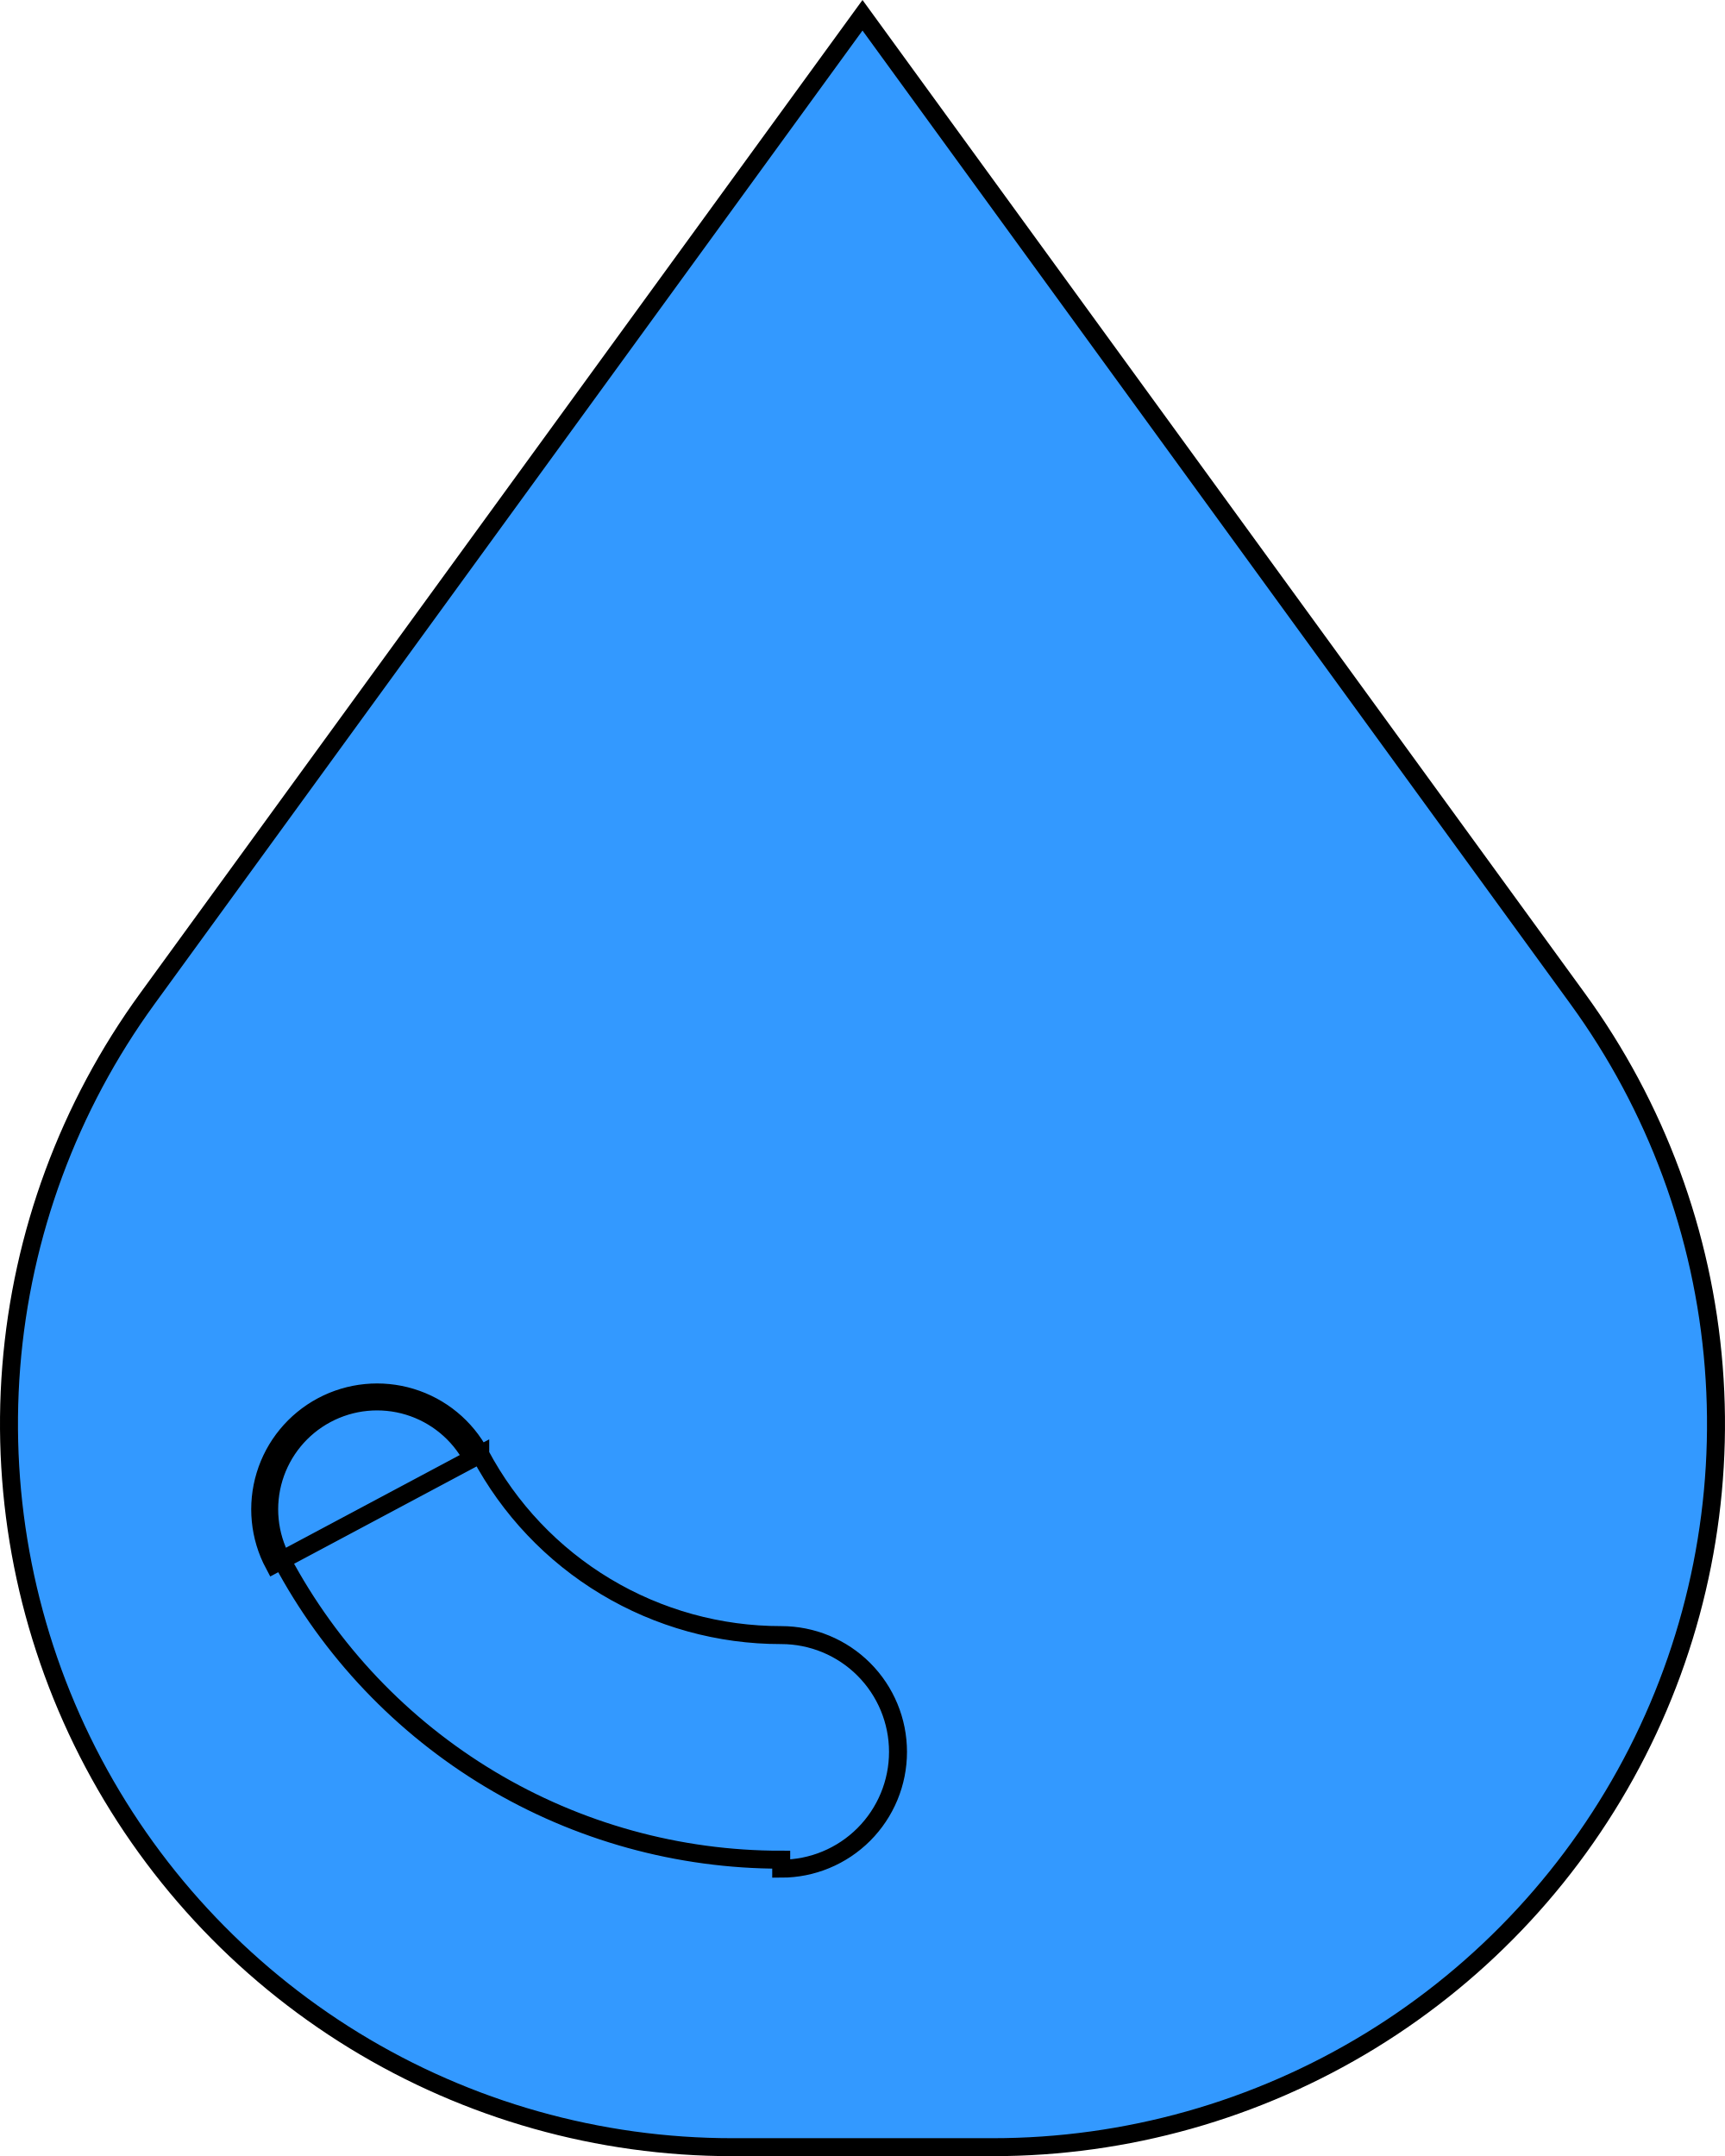
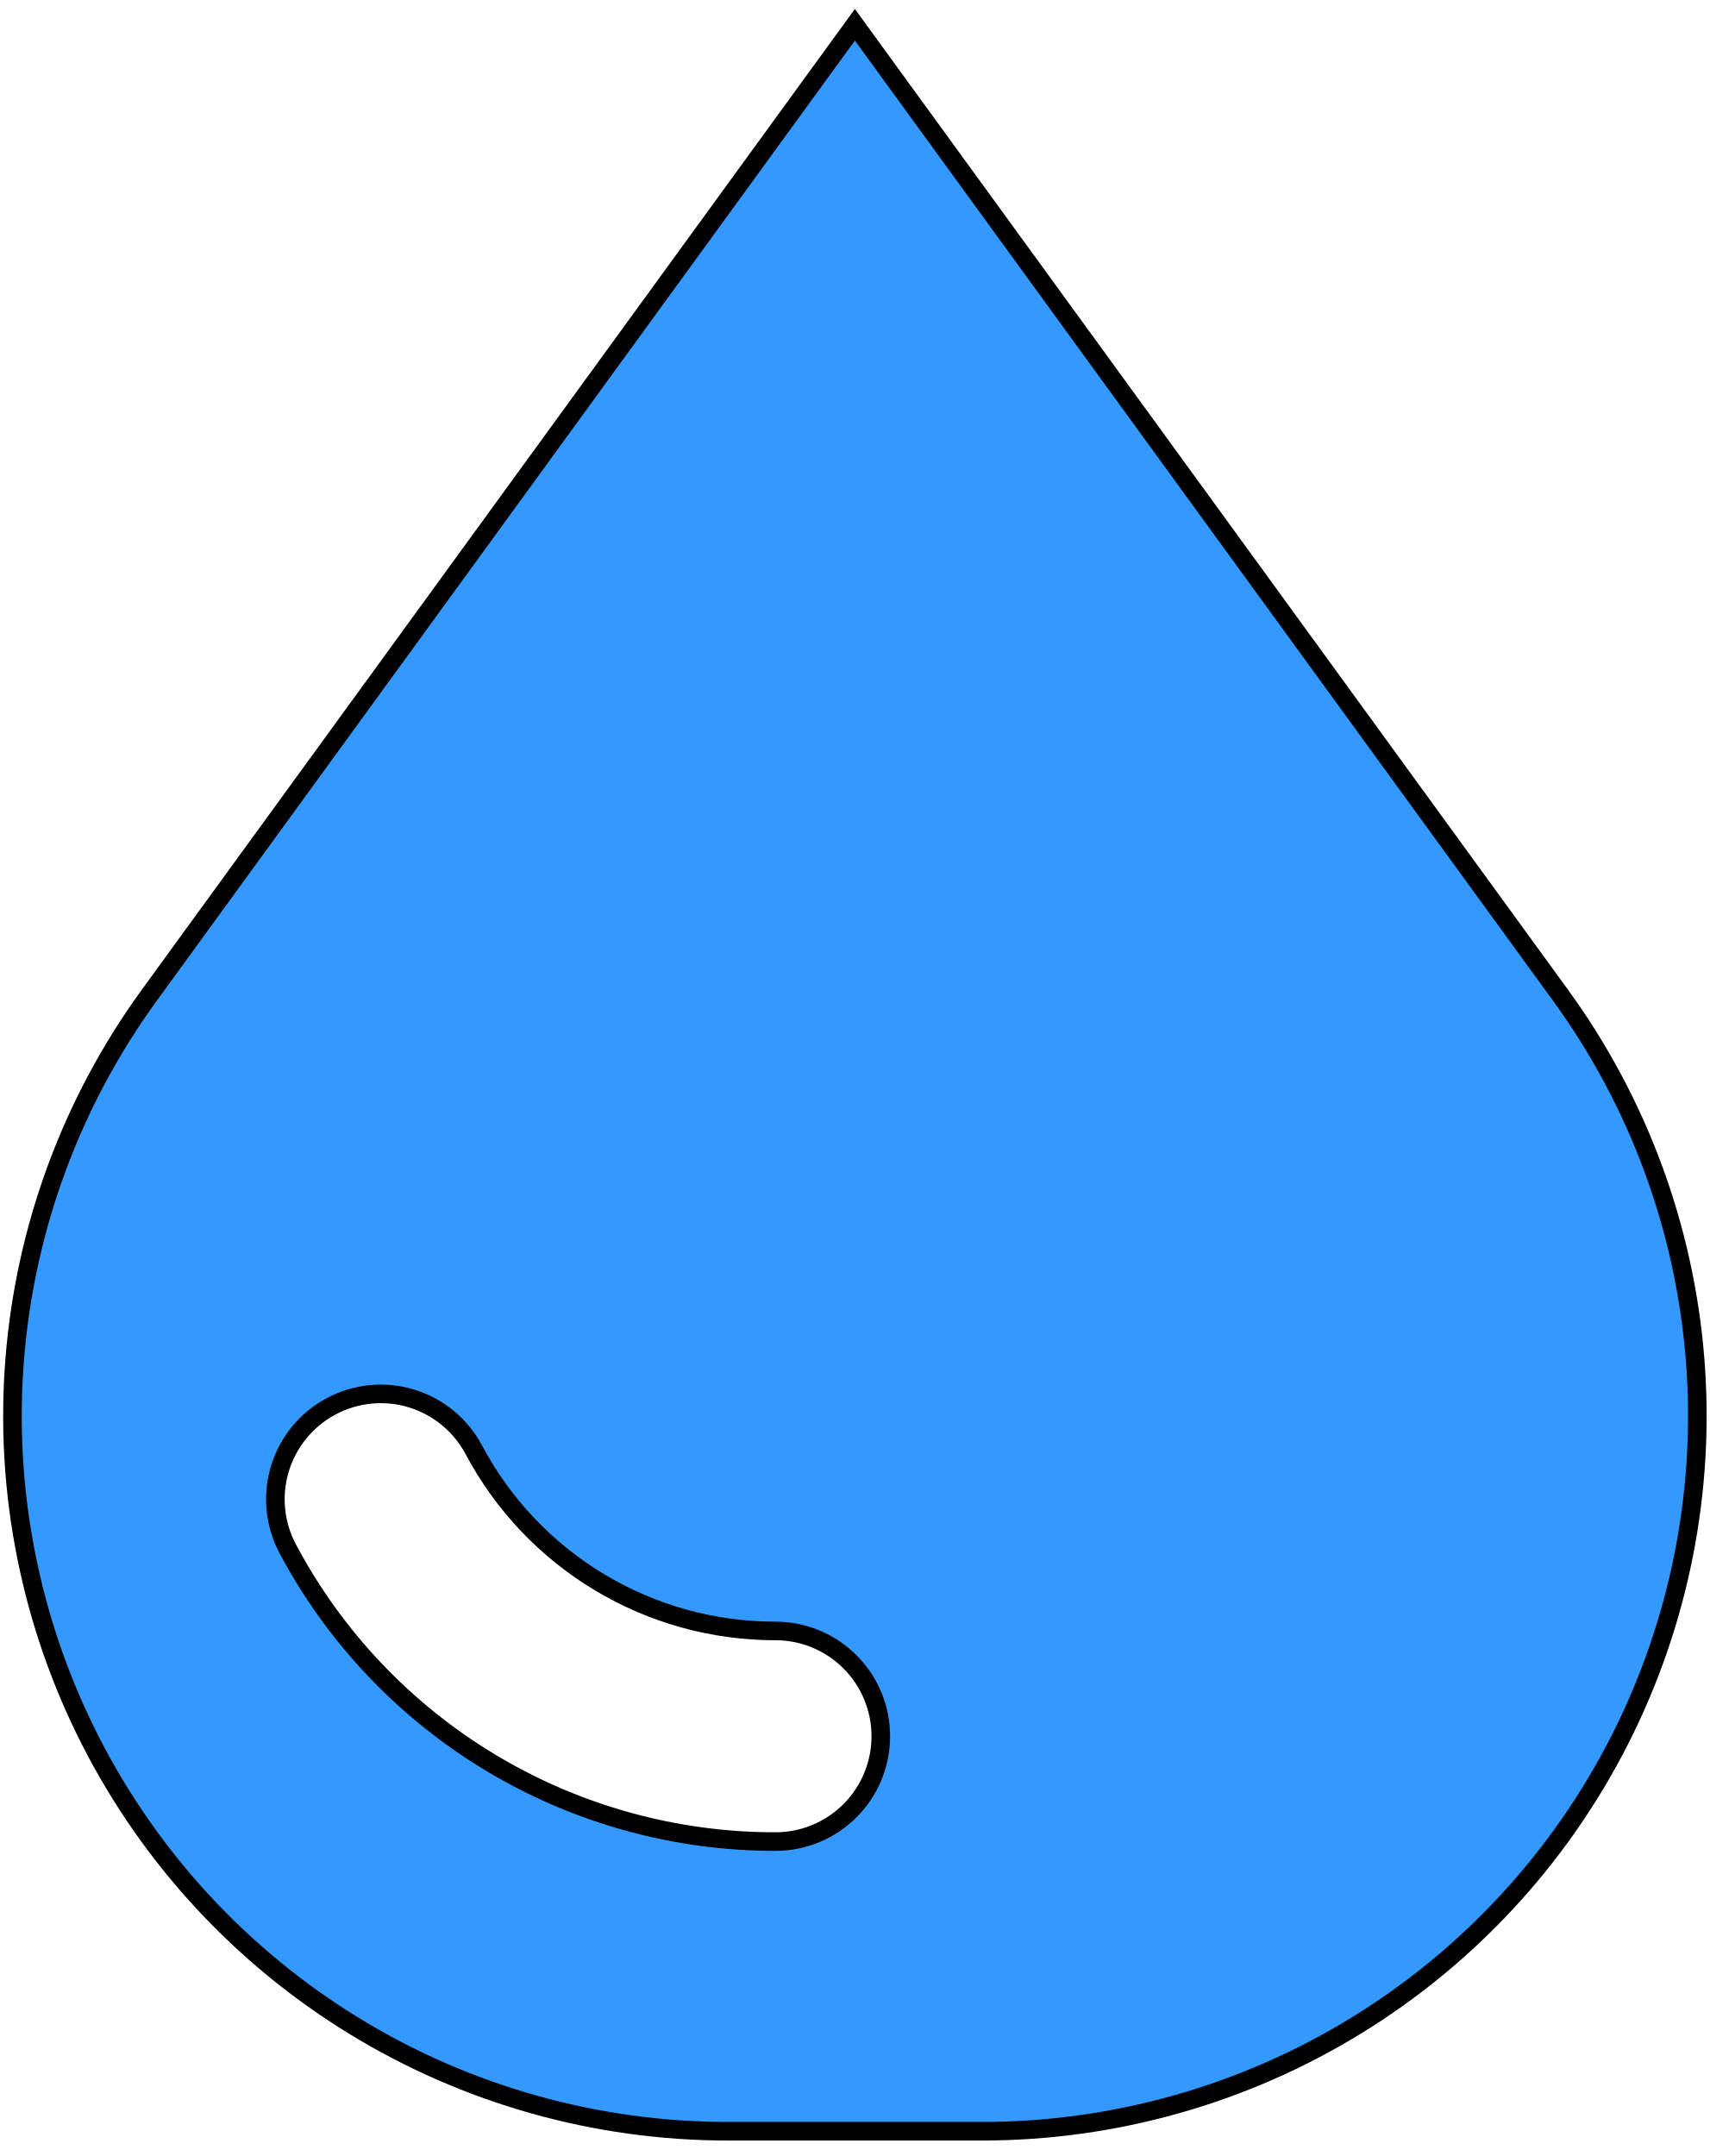
- <svg xmlns="http://www.w3.org/2000/svg" width="96" height="120" viewBox="0 0 96 120" fill="none">
-   <path d="M26.726 80.945L26.726 80.946C28.34 83.987 30.752 86.531 33.703 88.303C36.654 90.076 40.032 91.011 43.475 91.007H43.476C45.2 91.007 46.853 91.692 48.072 92.911C49.291 94.13 49.976 95.783 49.976 97.507C49.976 99.231 49.291 100.885 48.072 102.104C46.853 103.323 45.2 104.008 43.476 104.008C43.476 104.008 43.476 104.008 43.476 104.008V103.508C37.766 103.513 32.163 101.964 27.268 99.026C22.372 96.088 18.369 91.873 15.688 86.832C14.938 85.427 14.777 83.782 15.241 82.258C15.705 80.734 16.755 79.457 18.16 78.708C19.565 77.958 21.21 77.798 22.734 78.261C24.258 78.725 25.535 79.775 26.284 81.18L26.726 80.945ZM26.726 80.945C25.914 79.422 24.53 78.285 22.88 77.783C21.229 77.281 19.447 77.455 17.924 78.267C16.402 79.079 15.265 80.462 14.763 82.113C14.261 83.763 14.434 85.546 15.246 87.068L26.726 80.945ZM8.201 55.582L8.201 55.582L48 0.85L87.799 55.582L87.799 55.582C92.167 61.587 94.789 68.682 95.374 76.084C95.96 83.486 94.487 90.906 91.118 97.523C87.749 104.139 82.615 109.695 76.285 113.576C69.954 117.456 62.674 119.509 55.249 119.509H40.752C33.326 119.509 26.046 117.456 19.715 113.576C13.385 109.695 8.251 104.139 4.882 97.523C1.513 90.906 0.04 83.486 0.625 76.084C1.211 68.682 3.833 61.587 8.201 55.582Z" fill="#3399FF" stroke="black" />
+ <svg xmlns="http://www.w3.org/2000/svg" width="92" height="116" viewBox="0 0 92 116" fill="none">
+   <path d="M8.033 53.546C3.857 59.287 1.35 66.071 0.79 73.148C0.23 80.225 1.638 87.319 4.859 93.645C8.081 99.972 12.989 105.284 19.042 108.994C25.094 112.704 32.055 114.667 39.154 114.667H52.845C59.944 114.667 66.905 112.704 72.958 108.994C79.011 105.284 83.919 99.972 87.14 93.645C90.362 87.319 91.77 80.225 91.21 73.148C90.65 66.071 88.143 59.287 83.967 53.546L46 1.333L8.033 53.546ZM41.727 99.083C36.336 99.088 31.044 97.625 26.421 94.851C21.798 92.076 18.017 88.096 15.485 83.336C14.777 82.009 14.625 80.455 15.063 79.016C15.501 77.577 16.492 76.371 17.82 75.663C19.147 74.955 20.701 74.803 22.139 75.241C23.578 75.679 24.784 76.671 25.492 77.998C27.056 80.945 29.394 83.411 32.255 85.129C35.115 86.848 38.39 87.754 41.727 87.75C43.23 87.75 44.671 88.347 45.734 89.41C46.797 90.472 47.394 91.914 47.394 93.417C47.394 94.919 46.797 96.361 45.734 97.424C44.671 98.486 43.23 99.083 41.727 99.083Z" fill="#3399FF" stroke="black" />
</svg>
